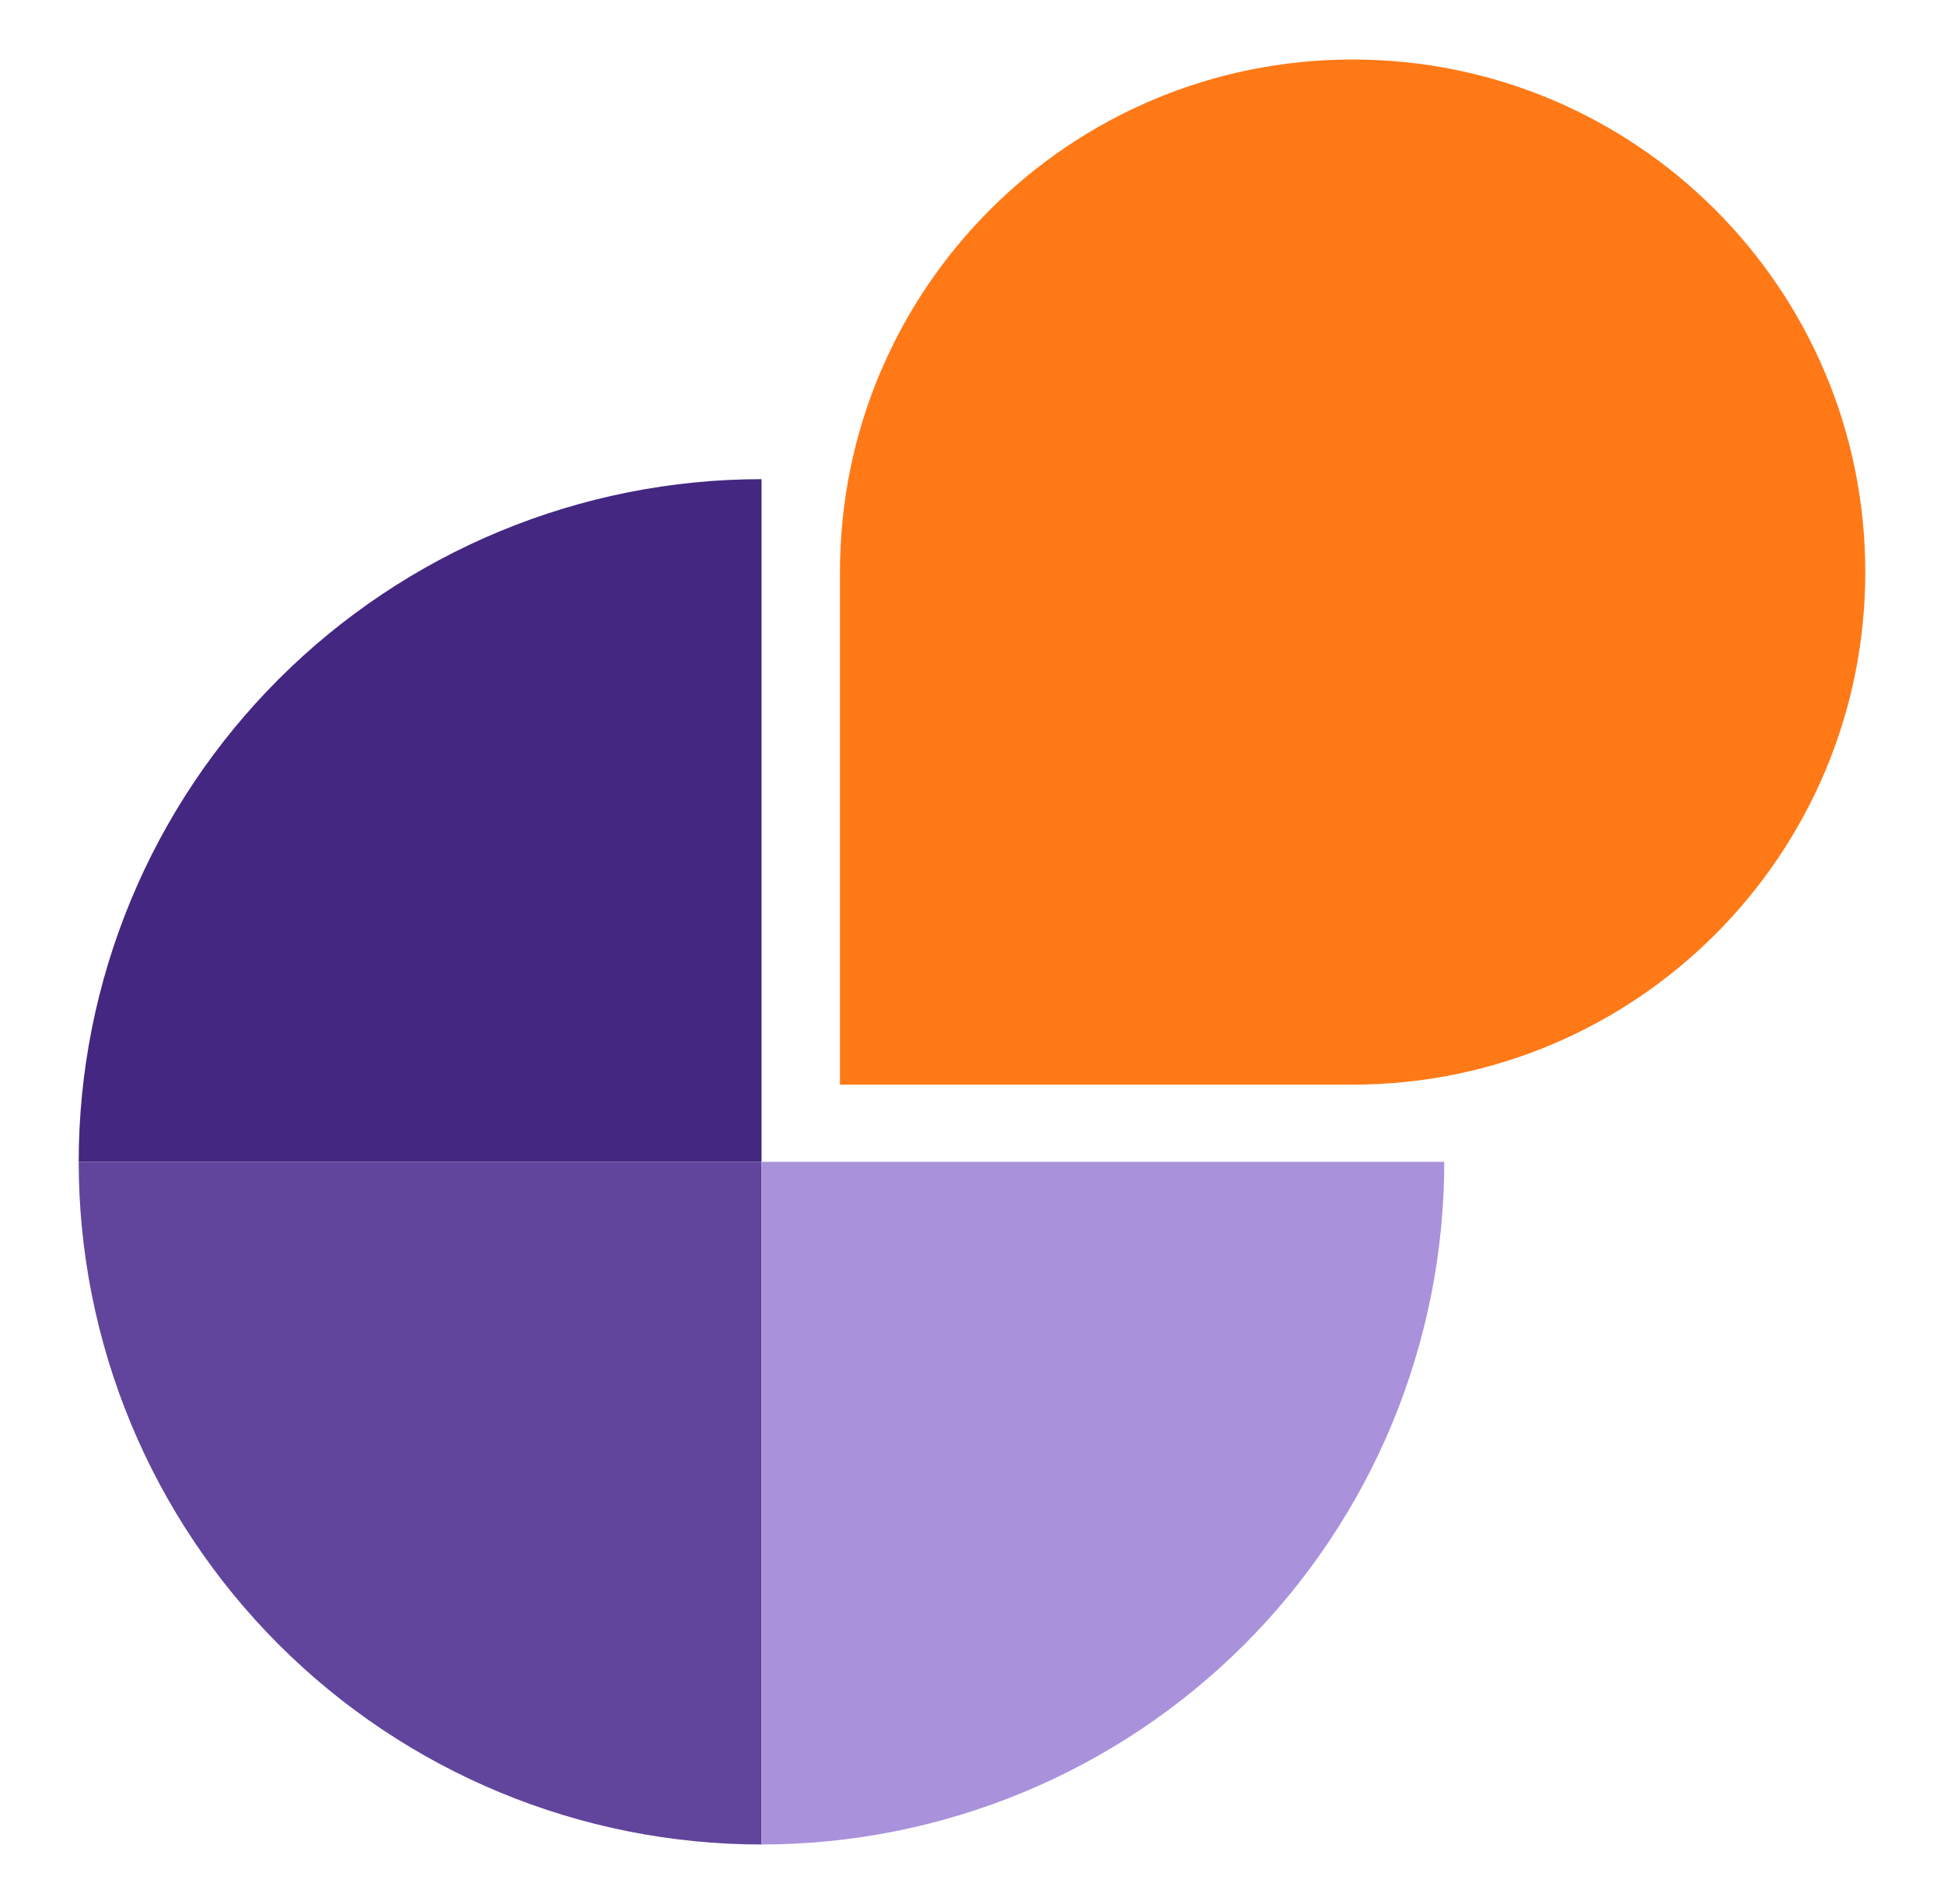
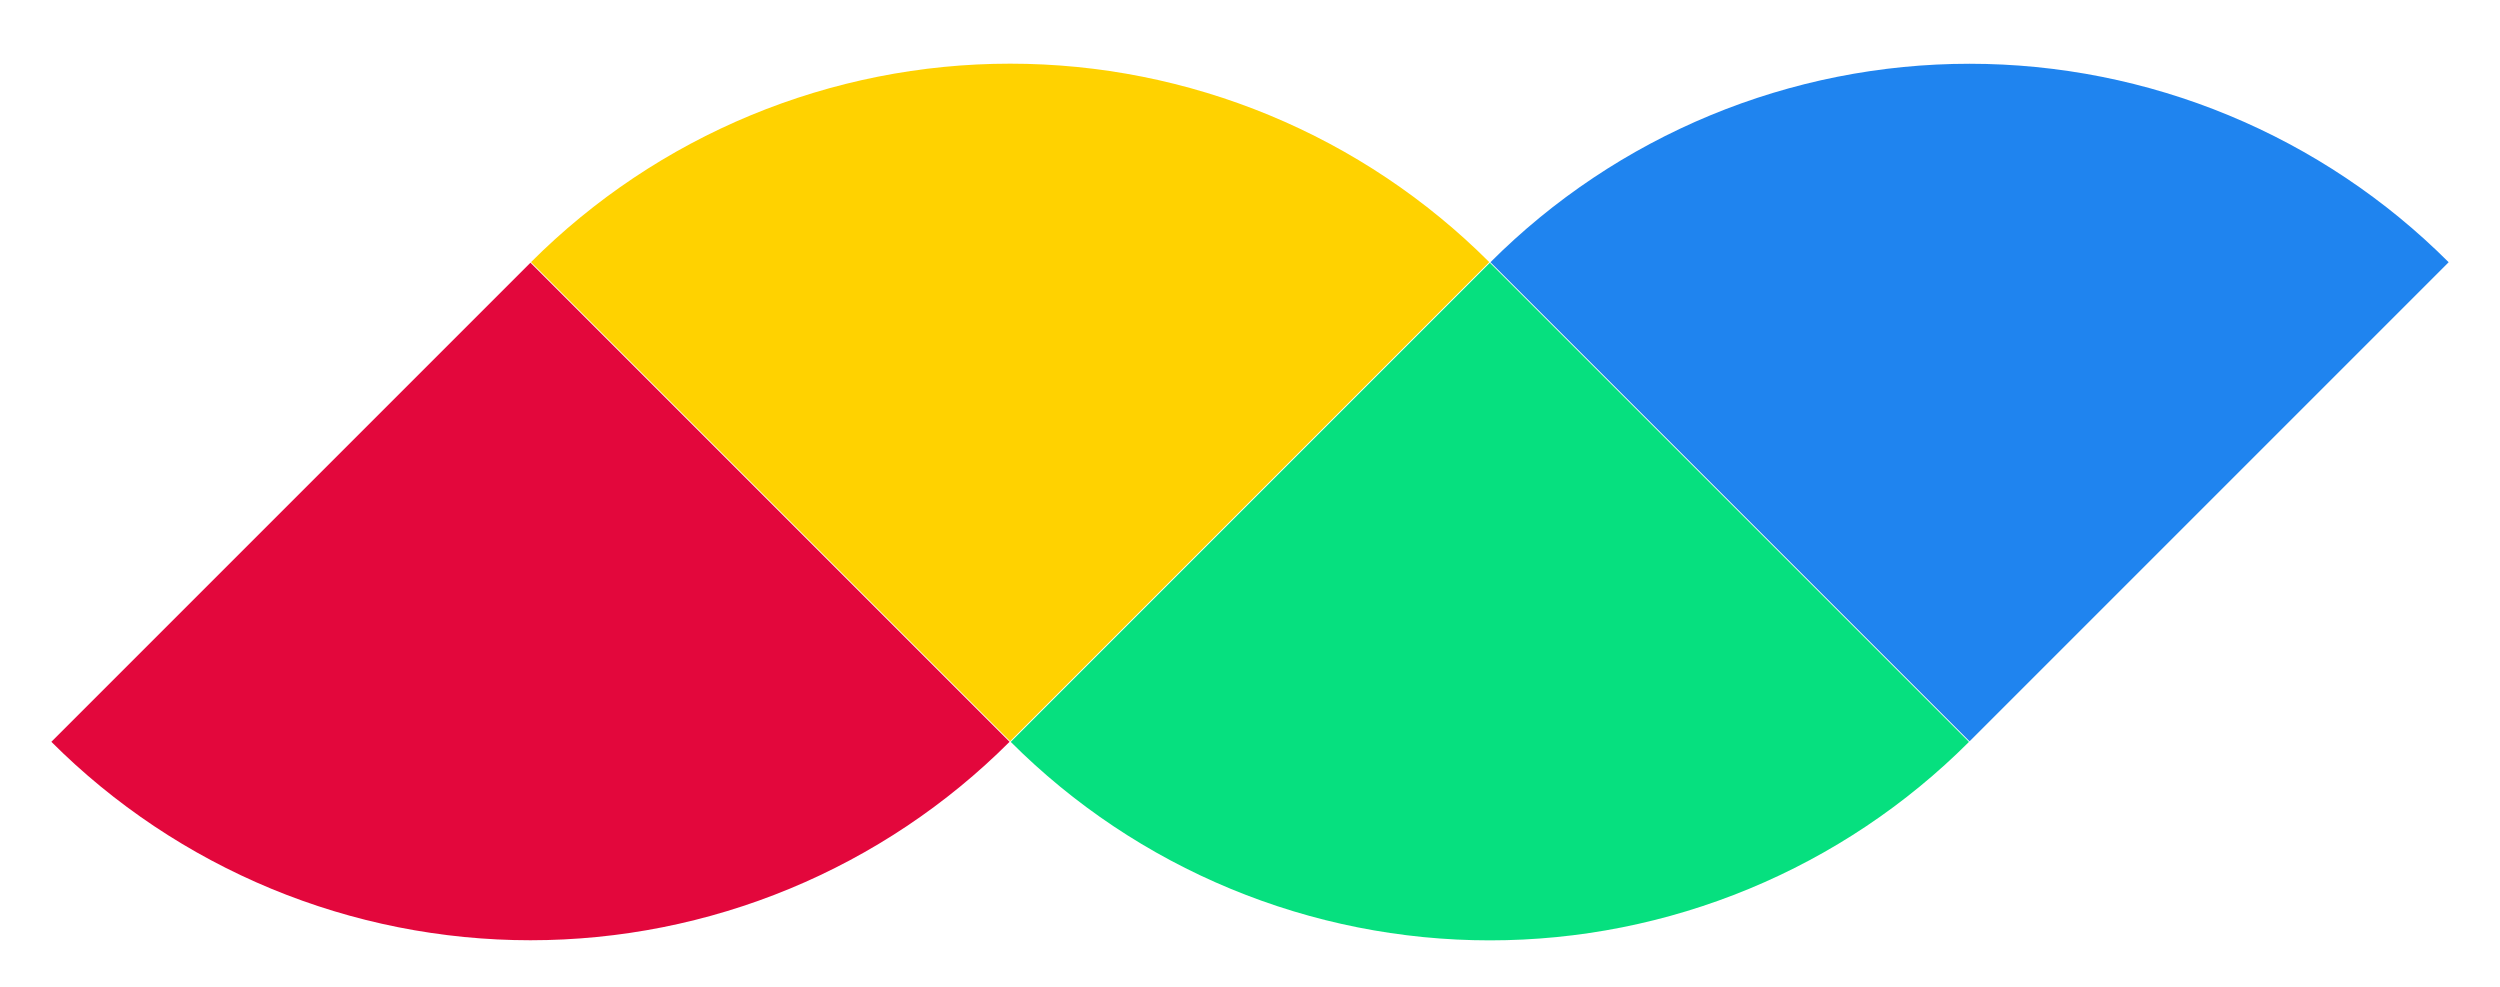
- <svg xmlns="http://www.w3.org/2000/svg" id="logo-13" width="49" height="48" viewBox="0 0 49 48" fill="none">
-   <path d="M1.984 29.29C1.984 27.03 2.43 24.792 3.294 22.704C4.159 20.616 5.427 18.719 7.025 17.121C8.623 15.523 10.52 14.255 12.608 13.39C14.697 12.525 16.934 12.08 19.195 12.08V29.29H1.984Z" class="ccustom" fill="#442781" />
-   <path d="M1.984 29.29C1.984 31.55 2.43 33.788 3.294 35.876C4.159 37.964 5.427 39.861 7.025 41.459C8.623 43.057 10.52 44.325 12.608 45.19C14.697 46.055 16.934 46.5 19.195 46.5V29.29H1.984Z" class="ccompli1" fill="#61459C" />
-   <path d="M36.404 29.29C36.404 31.55 35.959 33.788 35.095 35.876C34.23 37.964 32.962 39.861 31.364 41.459C29.766 43.057 27.869 44.325 25.78 45.19C23.692 46.055 21.454 46.5 19.195 46.5V29.29H36.404Z" class="ccompli2" fill="#A992DB" />
-   <path d="M47.016 14.422C47.016 21.559 41.23 27.344 34.093 27.344H21.172V14.422C21.172 7.285 26.957 1.5 34.093 1.5C41.23 1.5 47.016 7.285 47.016 14.422Z" class="ccustom" fill="#FF7917" />
+ <svg xmlns="http://www.w3.org/2000/svg" id="logo-16" width="109" height="43" viewBox="0 0 109 43" fill="none">
+   <path d="M64.931 11.428C62.188 8.685 58.932 6.509 55.347 5.024C51.763 3.54 47.922 2.776 44.042 2.776C40.163 2.776 36.322 3.54 32.737 5.024C29.153 6.509 25.896 8.685 23.153 11.428L44.042 32.317L64.931 11.428Z" class="ccompli1" fill="#FFD200" />
+   <path d="M44.069 32.347C46.812 35.091 50.068 37.267 53.653 38.751C57.237 40.236 61.078 41 64.958 41C68.837 41 72.679 40.236 76.263 38.751C79.847 37.267 83.104 35.091 85.847 32.347L64.958 11.458L44.069 32.347Z" class="ccompli2" fill="#06E07F" />
+   <path d="M44.017 32.343C41.274 35.086 38.017 37.262 34.433 38.747C30.849 40.231 27.007 40.995 23.128 40.995C19.248 40.995 15.407 40.231 11.823 38.747C8.239 37.262 4.982 35.086 2.239 32.343L23.128 11.454L44.017 32.343Z" class="ccustom" fill="#E3073C" />
+   <path d="M64.983 11.433C67.726 8.69 70.983 6.514 74.567 5.029C78.151 3.545 81.993 2.78 85.872 2.78C89.752 2.78 93.593 3.545 97.177 5.029C100.761 6.514 104.018 8.69 106.761 11.433L85.872 32.322L64.983 11.433Z" class="ccustom" fill="#1F84EF" />
</svg>
